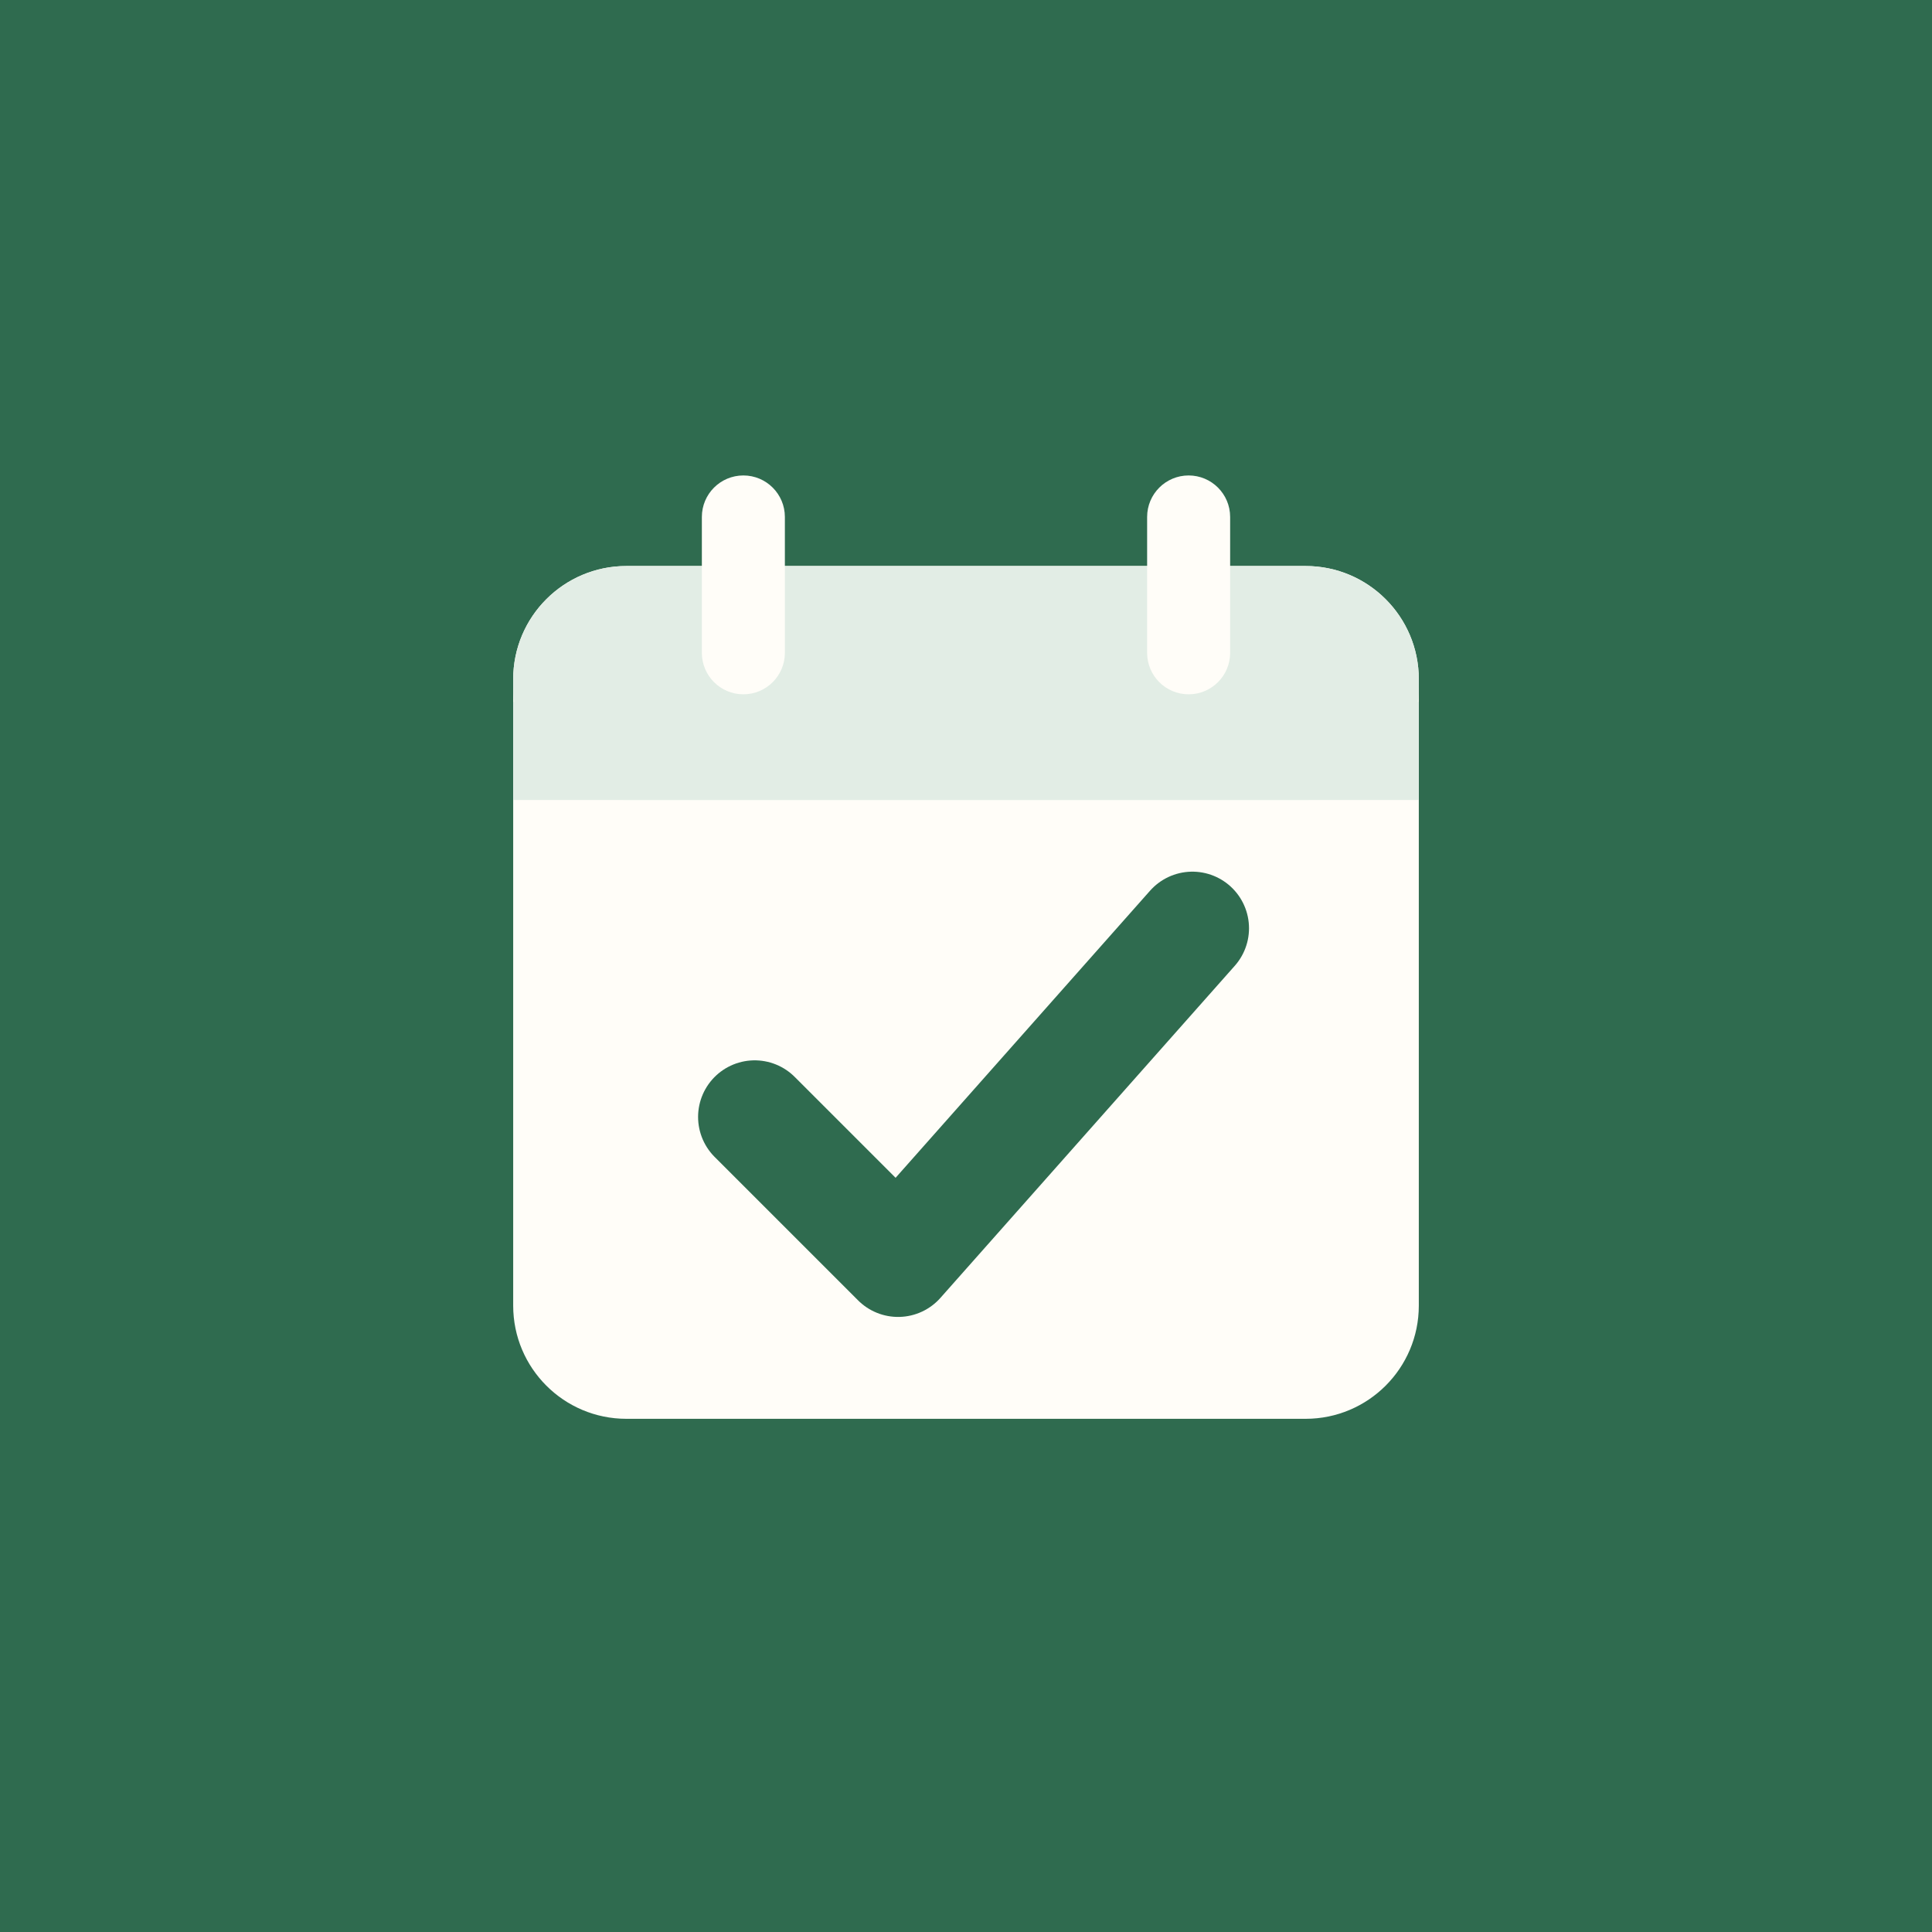
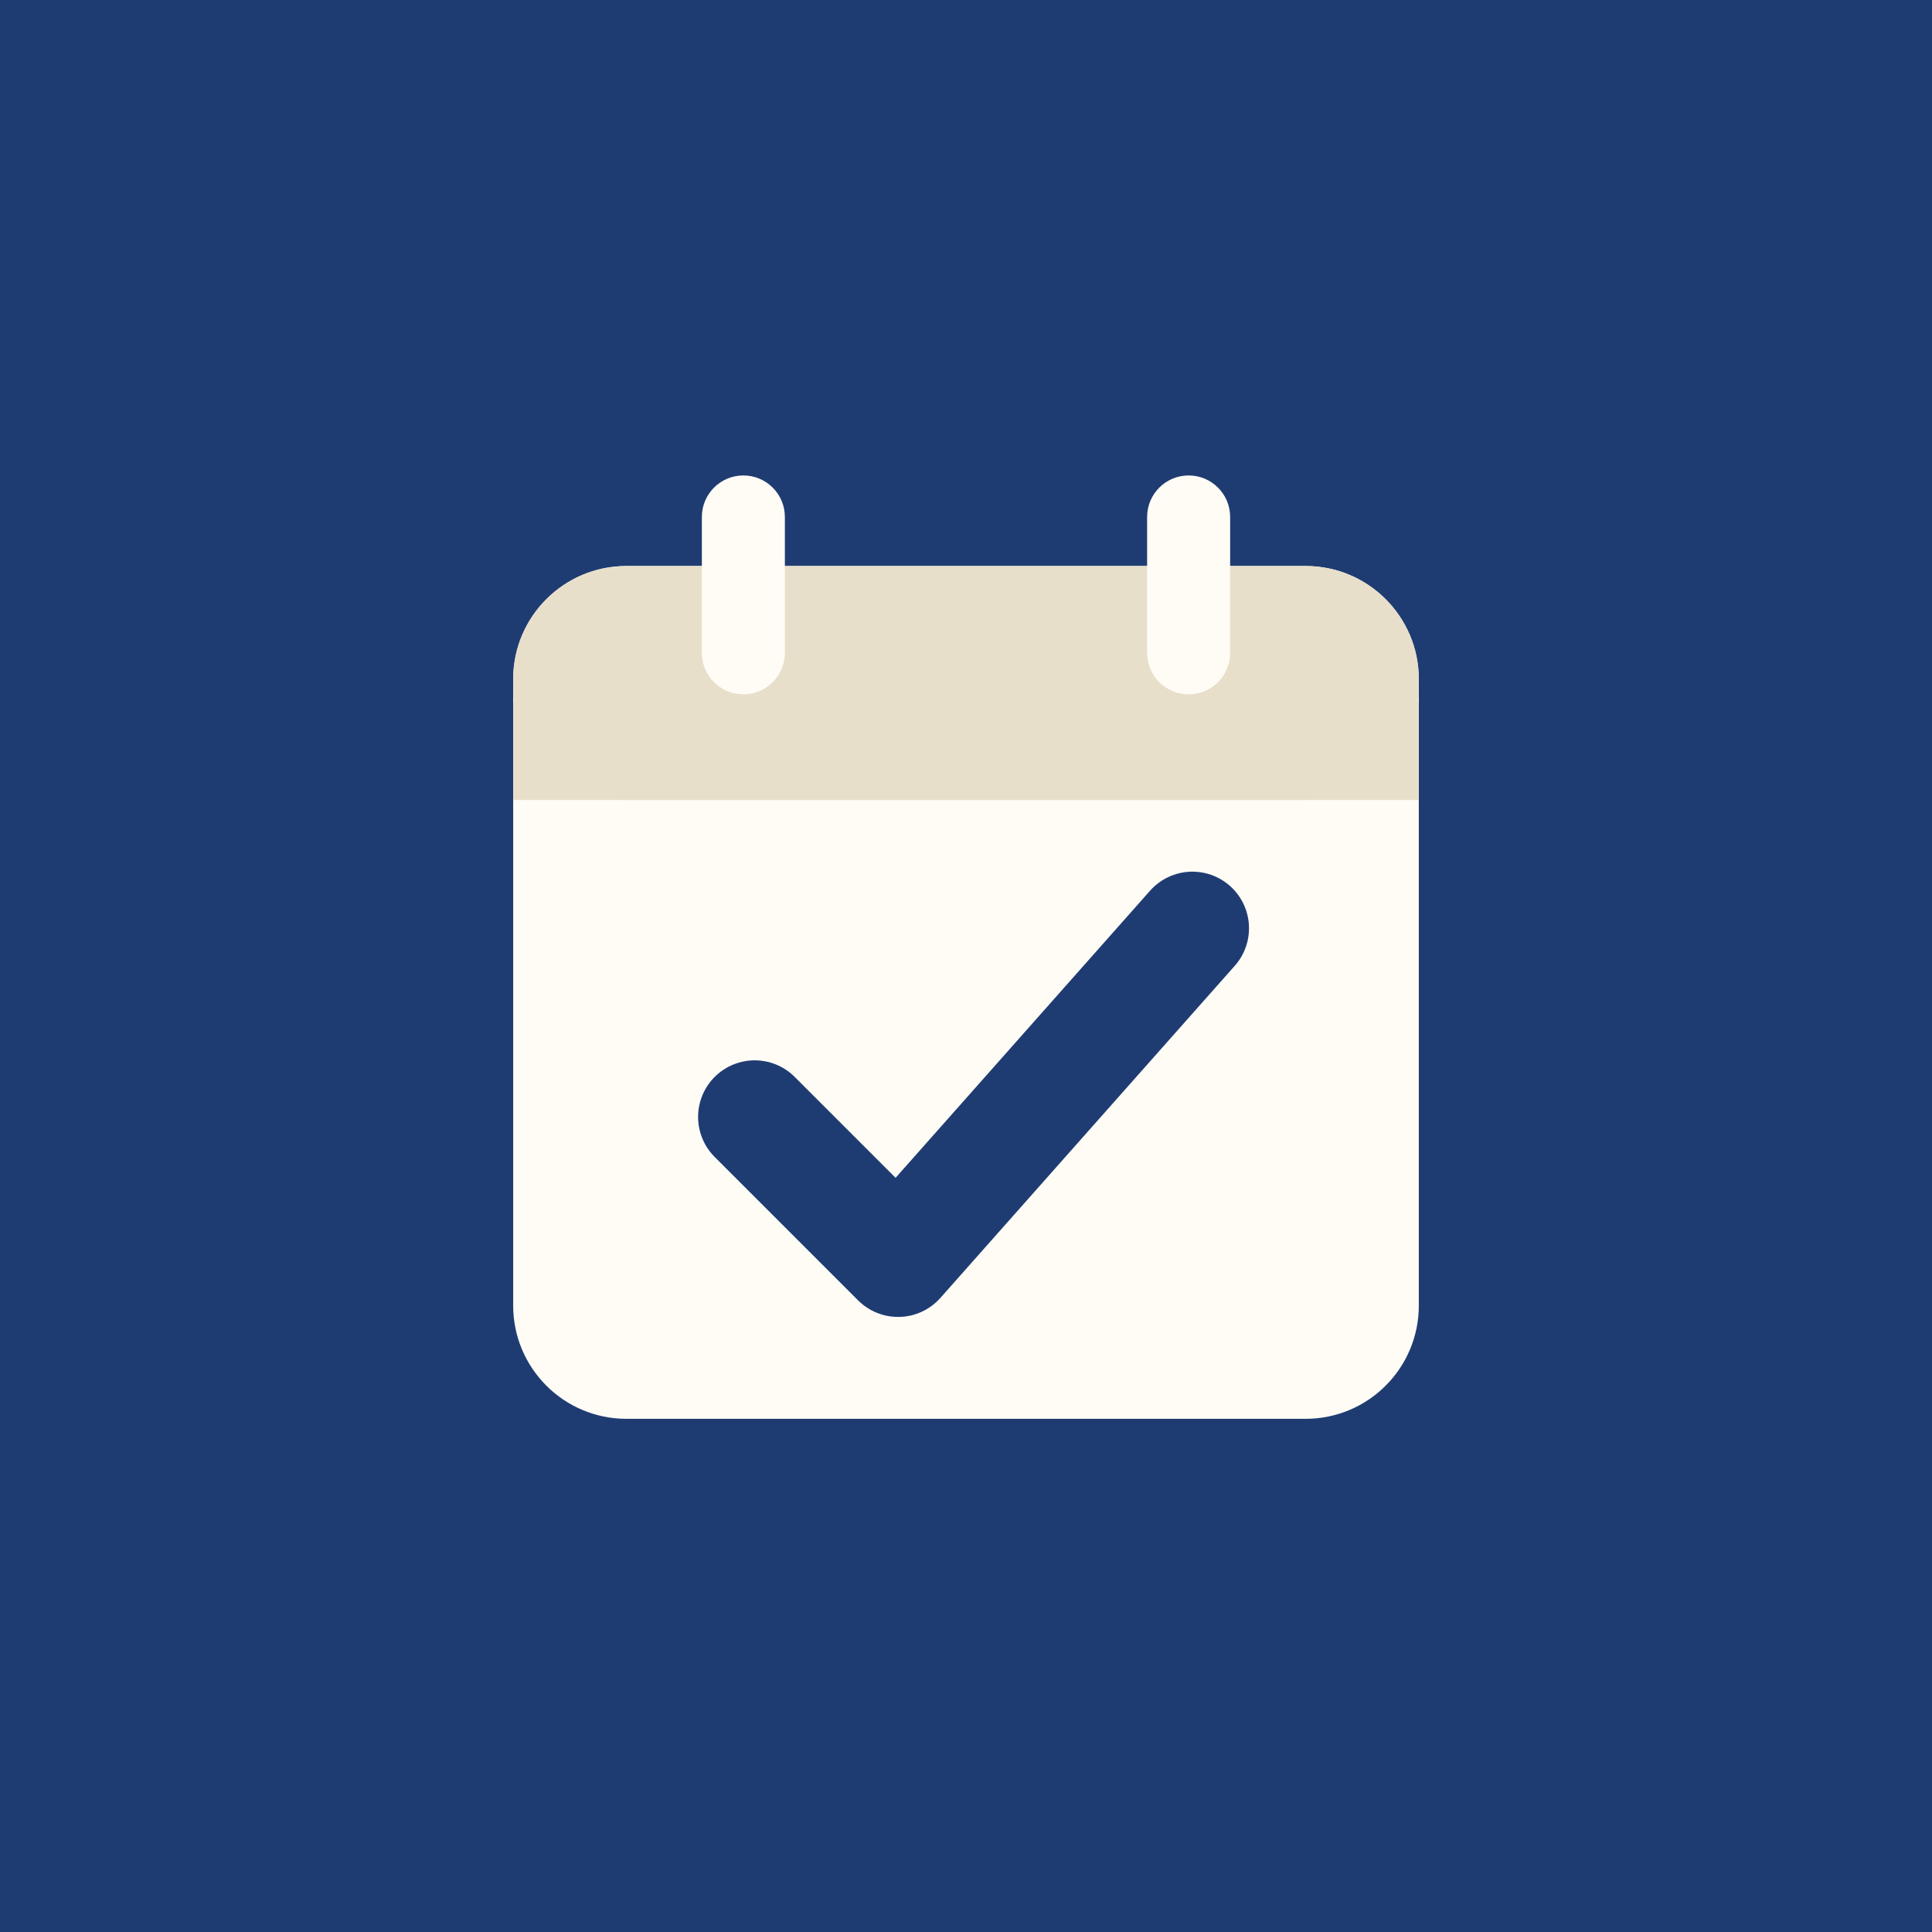
<svg xmlns="http://www.w3.org/2000/svg" viewBox="0 0 512 512">
-   <rect width="512" height="512" fill="#2f6b4f" />
-   <rect x="136" y="150" width="240" height="226" rx="30" fill="#fffdf8" />
-   <rect x="136" y="150" width="240" height="62" rx="30" fill="#e2ede5" />
-   <rect x="136" y="186" width="240" height="26" fill="#e2ede5" />
-   <rect x="186" y="126" width="22" height="58" rx="11" fill="#fffdf8" />
-   <rect x="304" y="126" width="22" height="58" rx="11" fill="#fffdf8" />
-   <path d="M200 296 l38 38 l78 -88" fill="none" stroke="#2f6b4f" stroke-width="30" stroke-linecap="round" stroke-linejoin="round" />
+   <rect width="512" height="512" fill="#1F3C72" />
+   <rect x="136" y="150" width="240" height="226" rx="30" fill="#FFFCF6" />
+   <rect x="136" y="150" width="240" height="62" rx="30" fill="#E8DFCB" />
+   <rect x="136" y="186" width="240" height="26" fill="#E8DFCB" />
+   <rect x="186" y="126" width="22" height="58" rx="11" fill="#FFFCF6" />
+   <rect x="304" y="126" width="22" height="58" rx="11" fill="#FFFCF6" />
+   <path d="M200 296 l38 38 l78 -88" fill="none" stroke="#1F3C72" stroke-width="30" stroke-linecap="round" stroke-linejoin="round" />
</svg>
